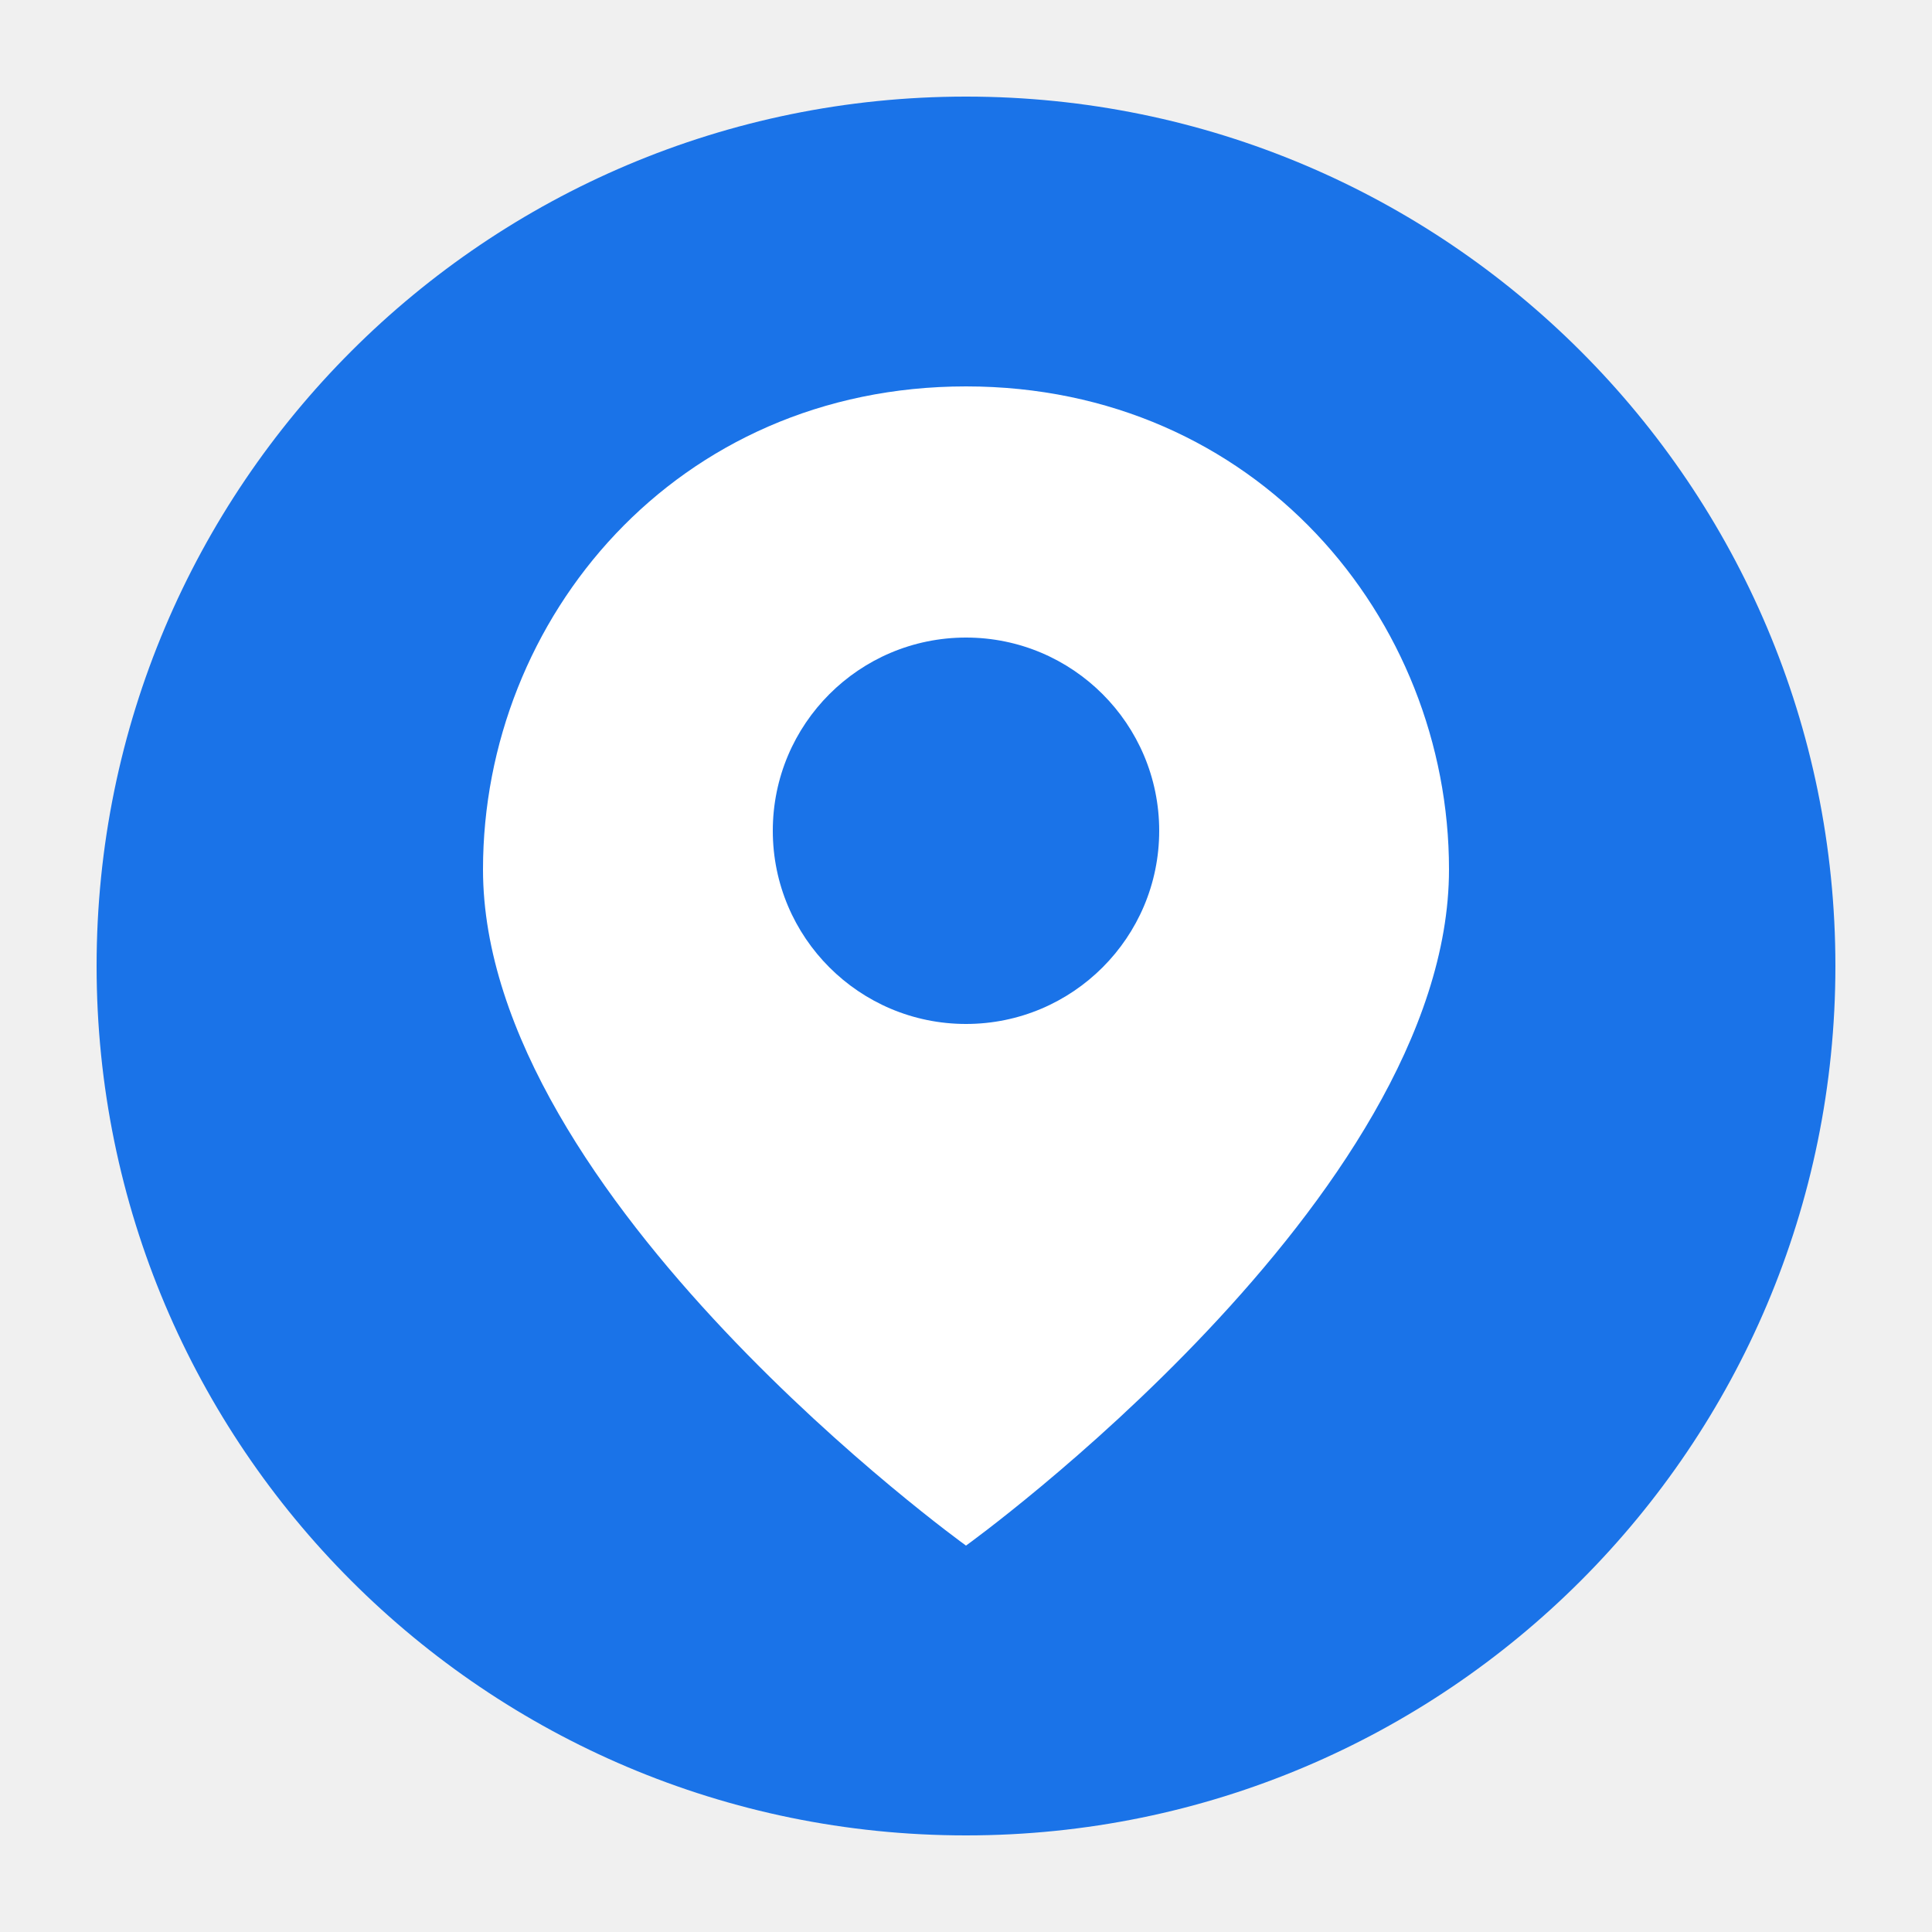
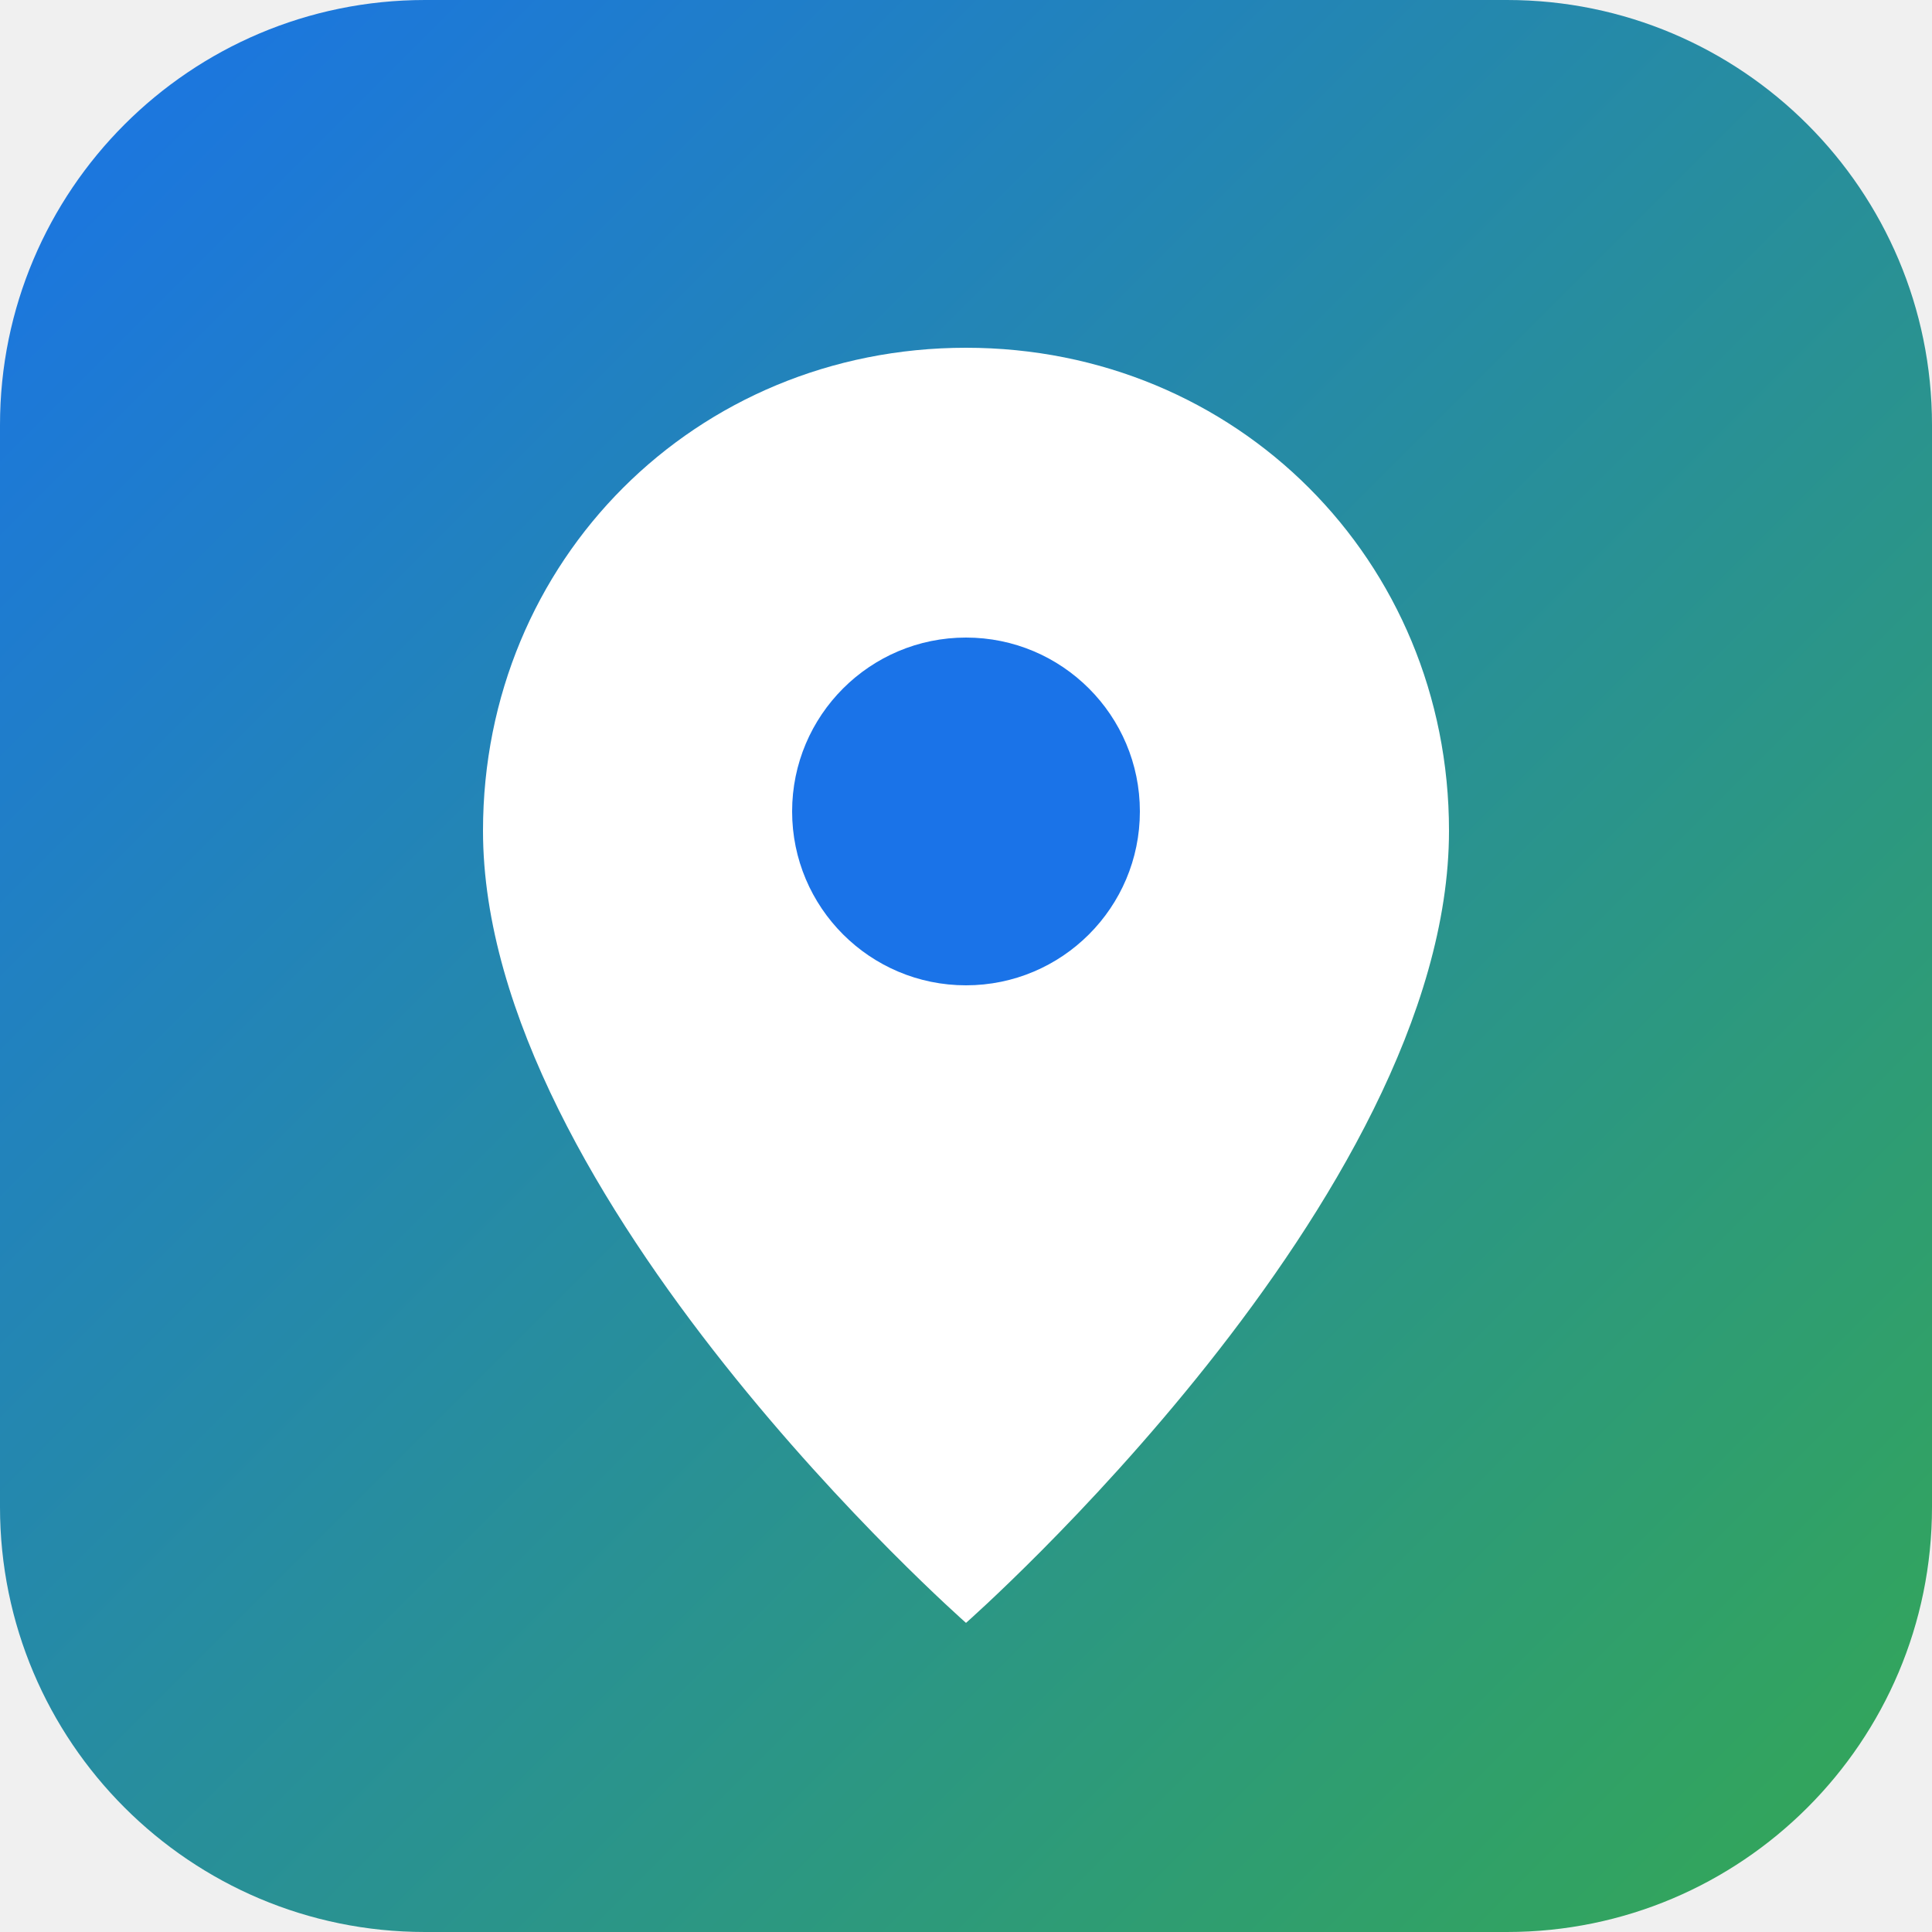
<svg xmlns="http://www.w3.org/2000/svg" viewBox="0 0 100 100">
-   <circle cx="50" cy="50" r="45" fill="#1a73e8" />
-   <path d="M50 20 C35 20 25 32 25 45 C25 62 50 80 50 80 C50 80 75 62 75 45 C75 32 65 20 50 20Z" fill="#fff" />
-   <circle cx="50" cy="43" r="10" fill="#1a73e8" />
+   <defs>
+     <linearGradient id="g" x1="0" y1="0" x2="1" y2="1">
+       <stop offset="0%" stop-color="#1a73e8" />
+       <stop offset="100%" stop-color="#34a853" />
+     </linearGradient>
+   </defs>
+   <rect width="100" height="100" rx="22" fill="url(#g)" />
+   <path d="M50 18 C36 18 25 29 25 43 C25 62 50 84 50 84 C50 84 75 62 75 43 C75 29 64 18 50 18 Z" fill="#fff" />
+   <circle cx="50" cy="42" r="9" fill="#1a73e8" />
</svg>
